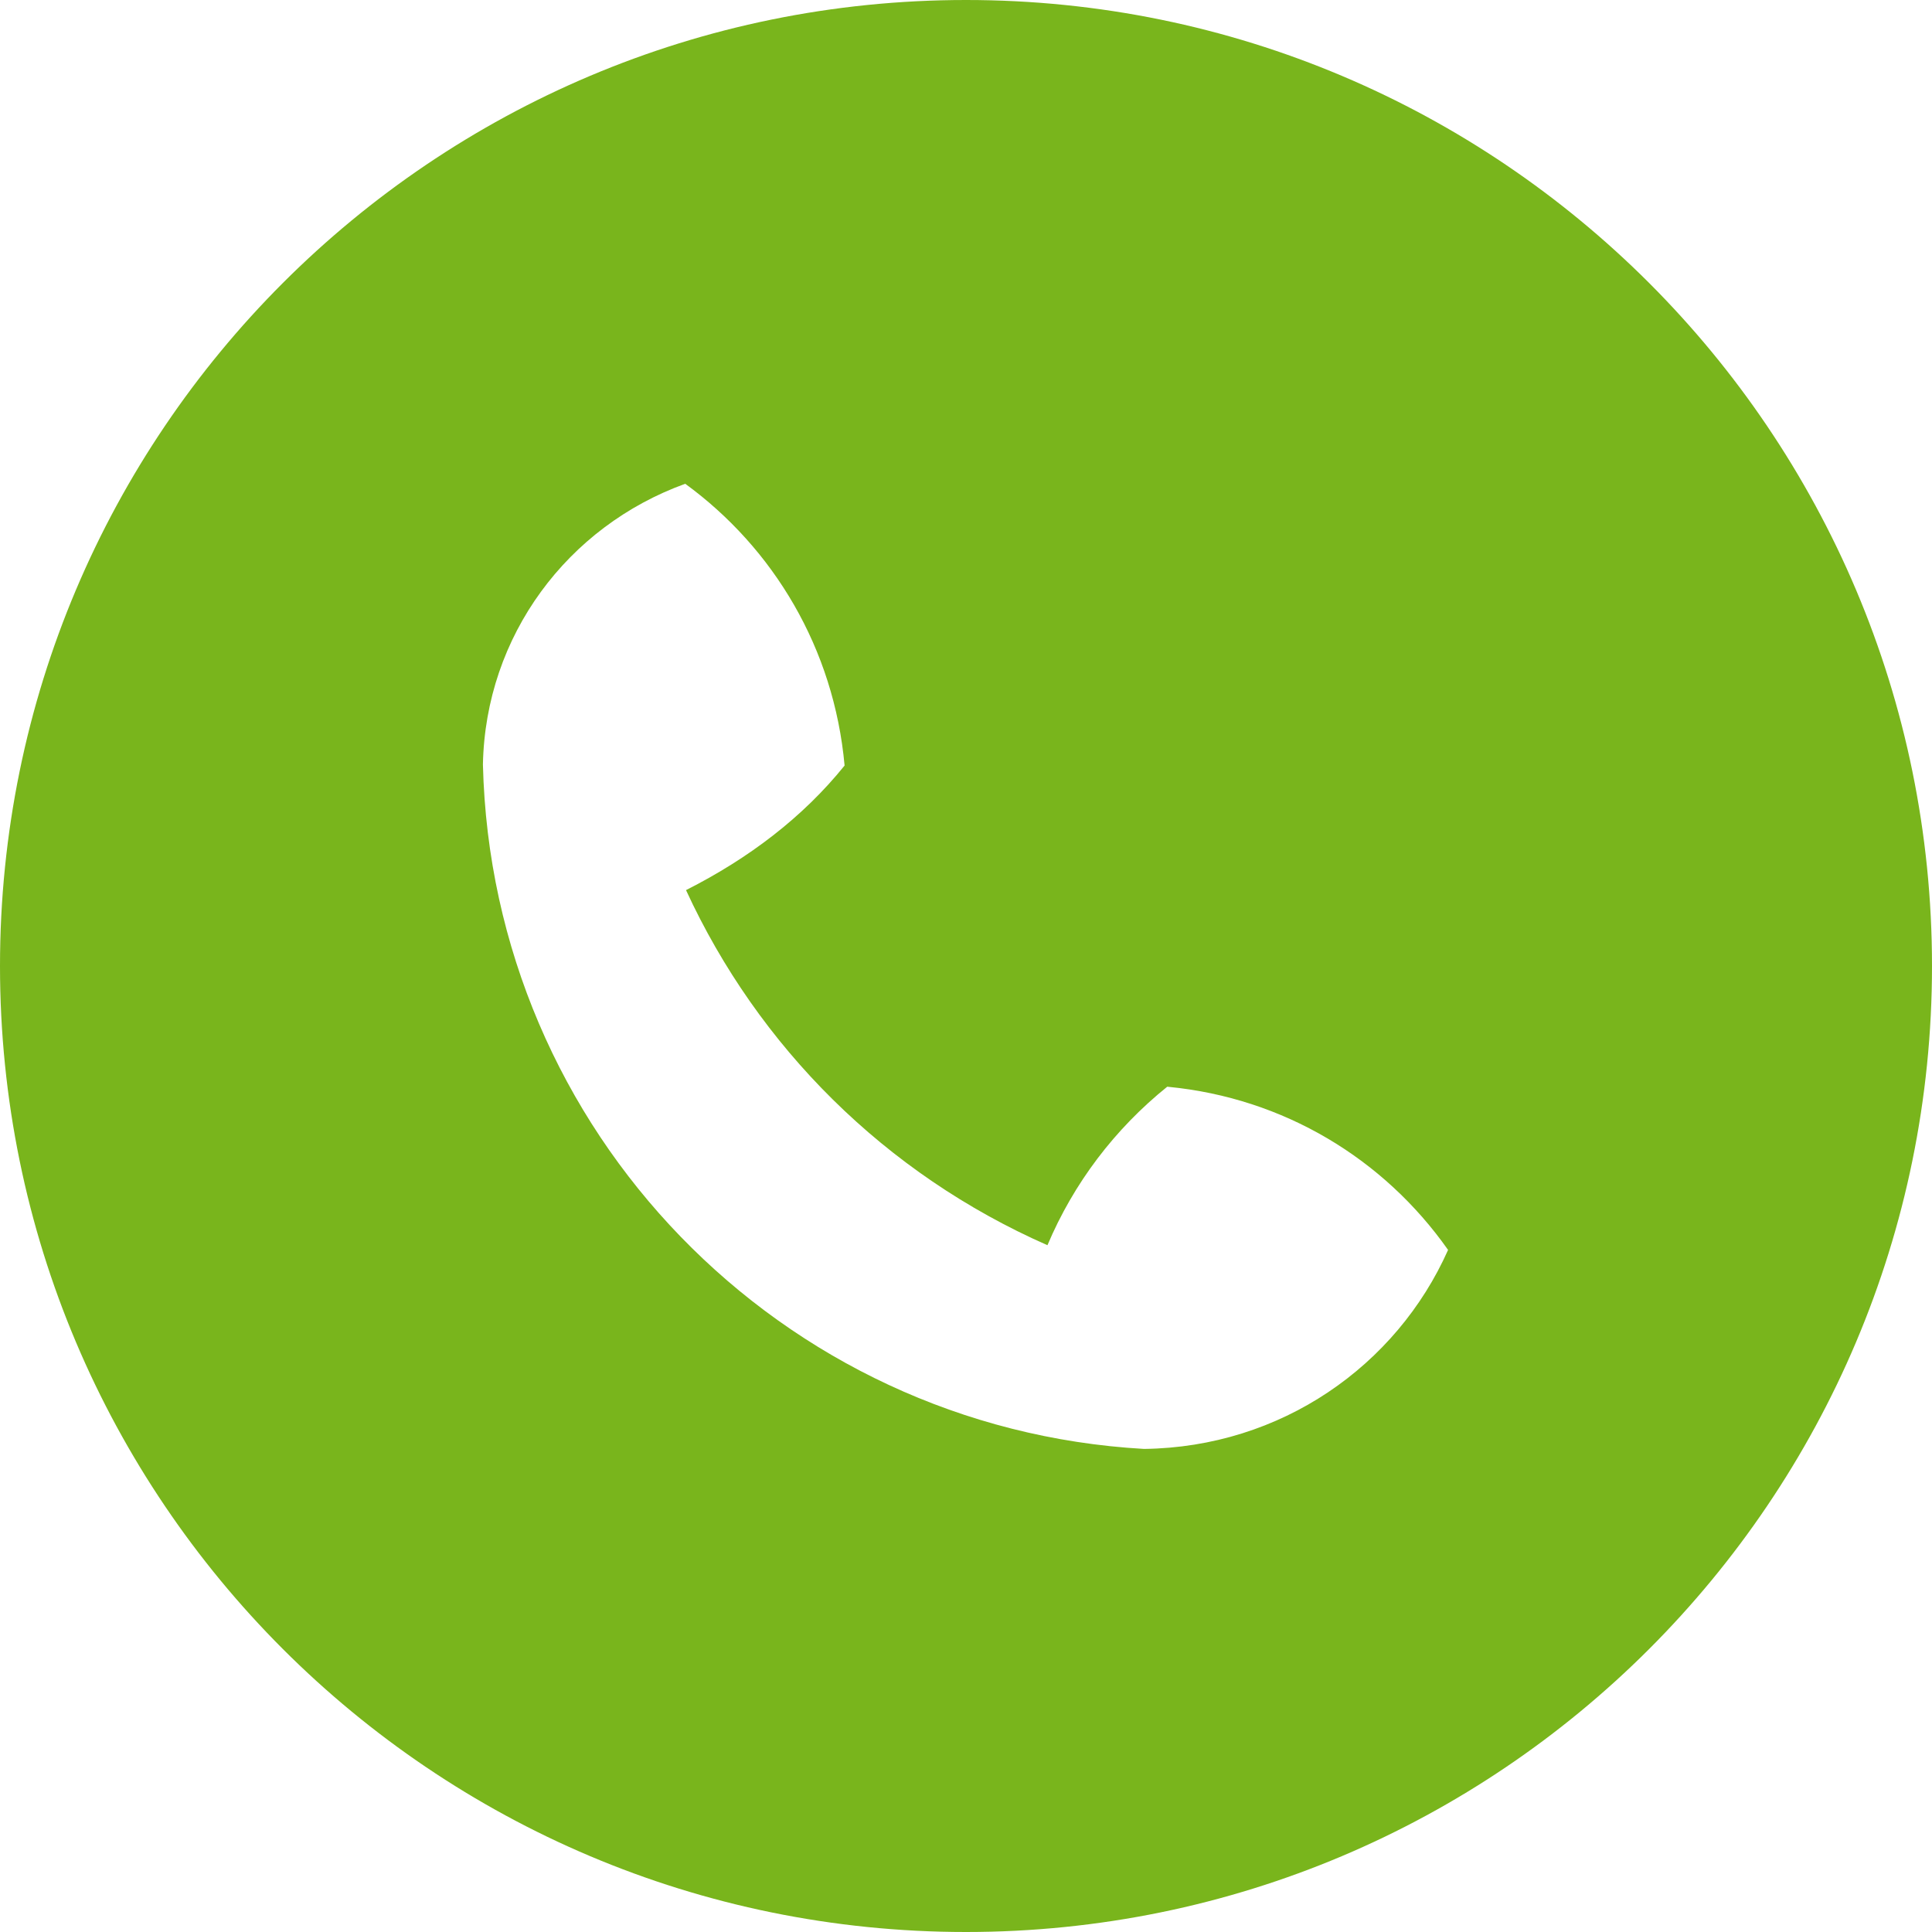
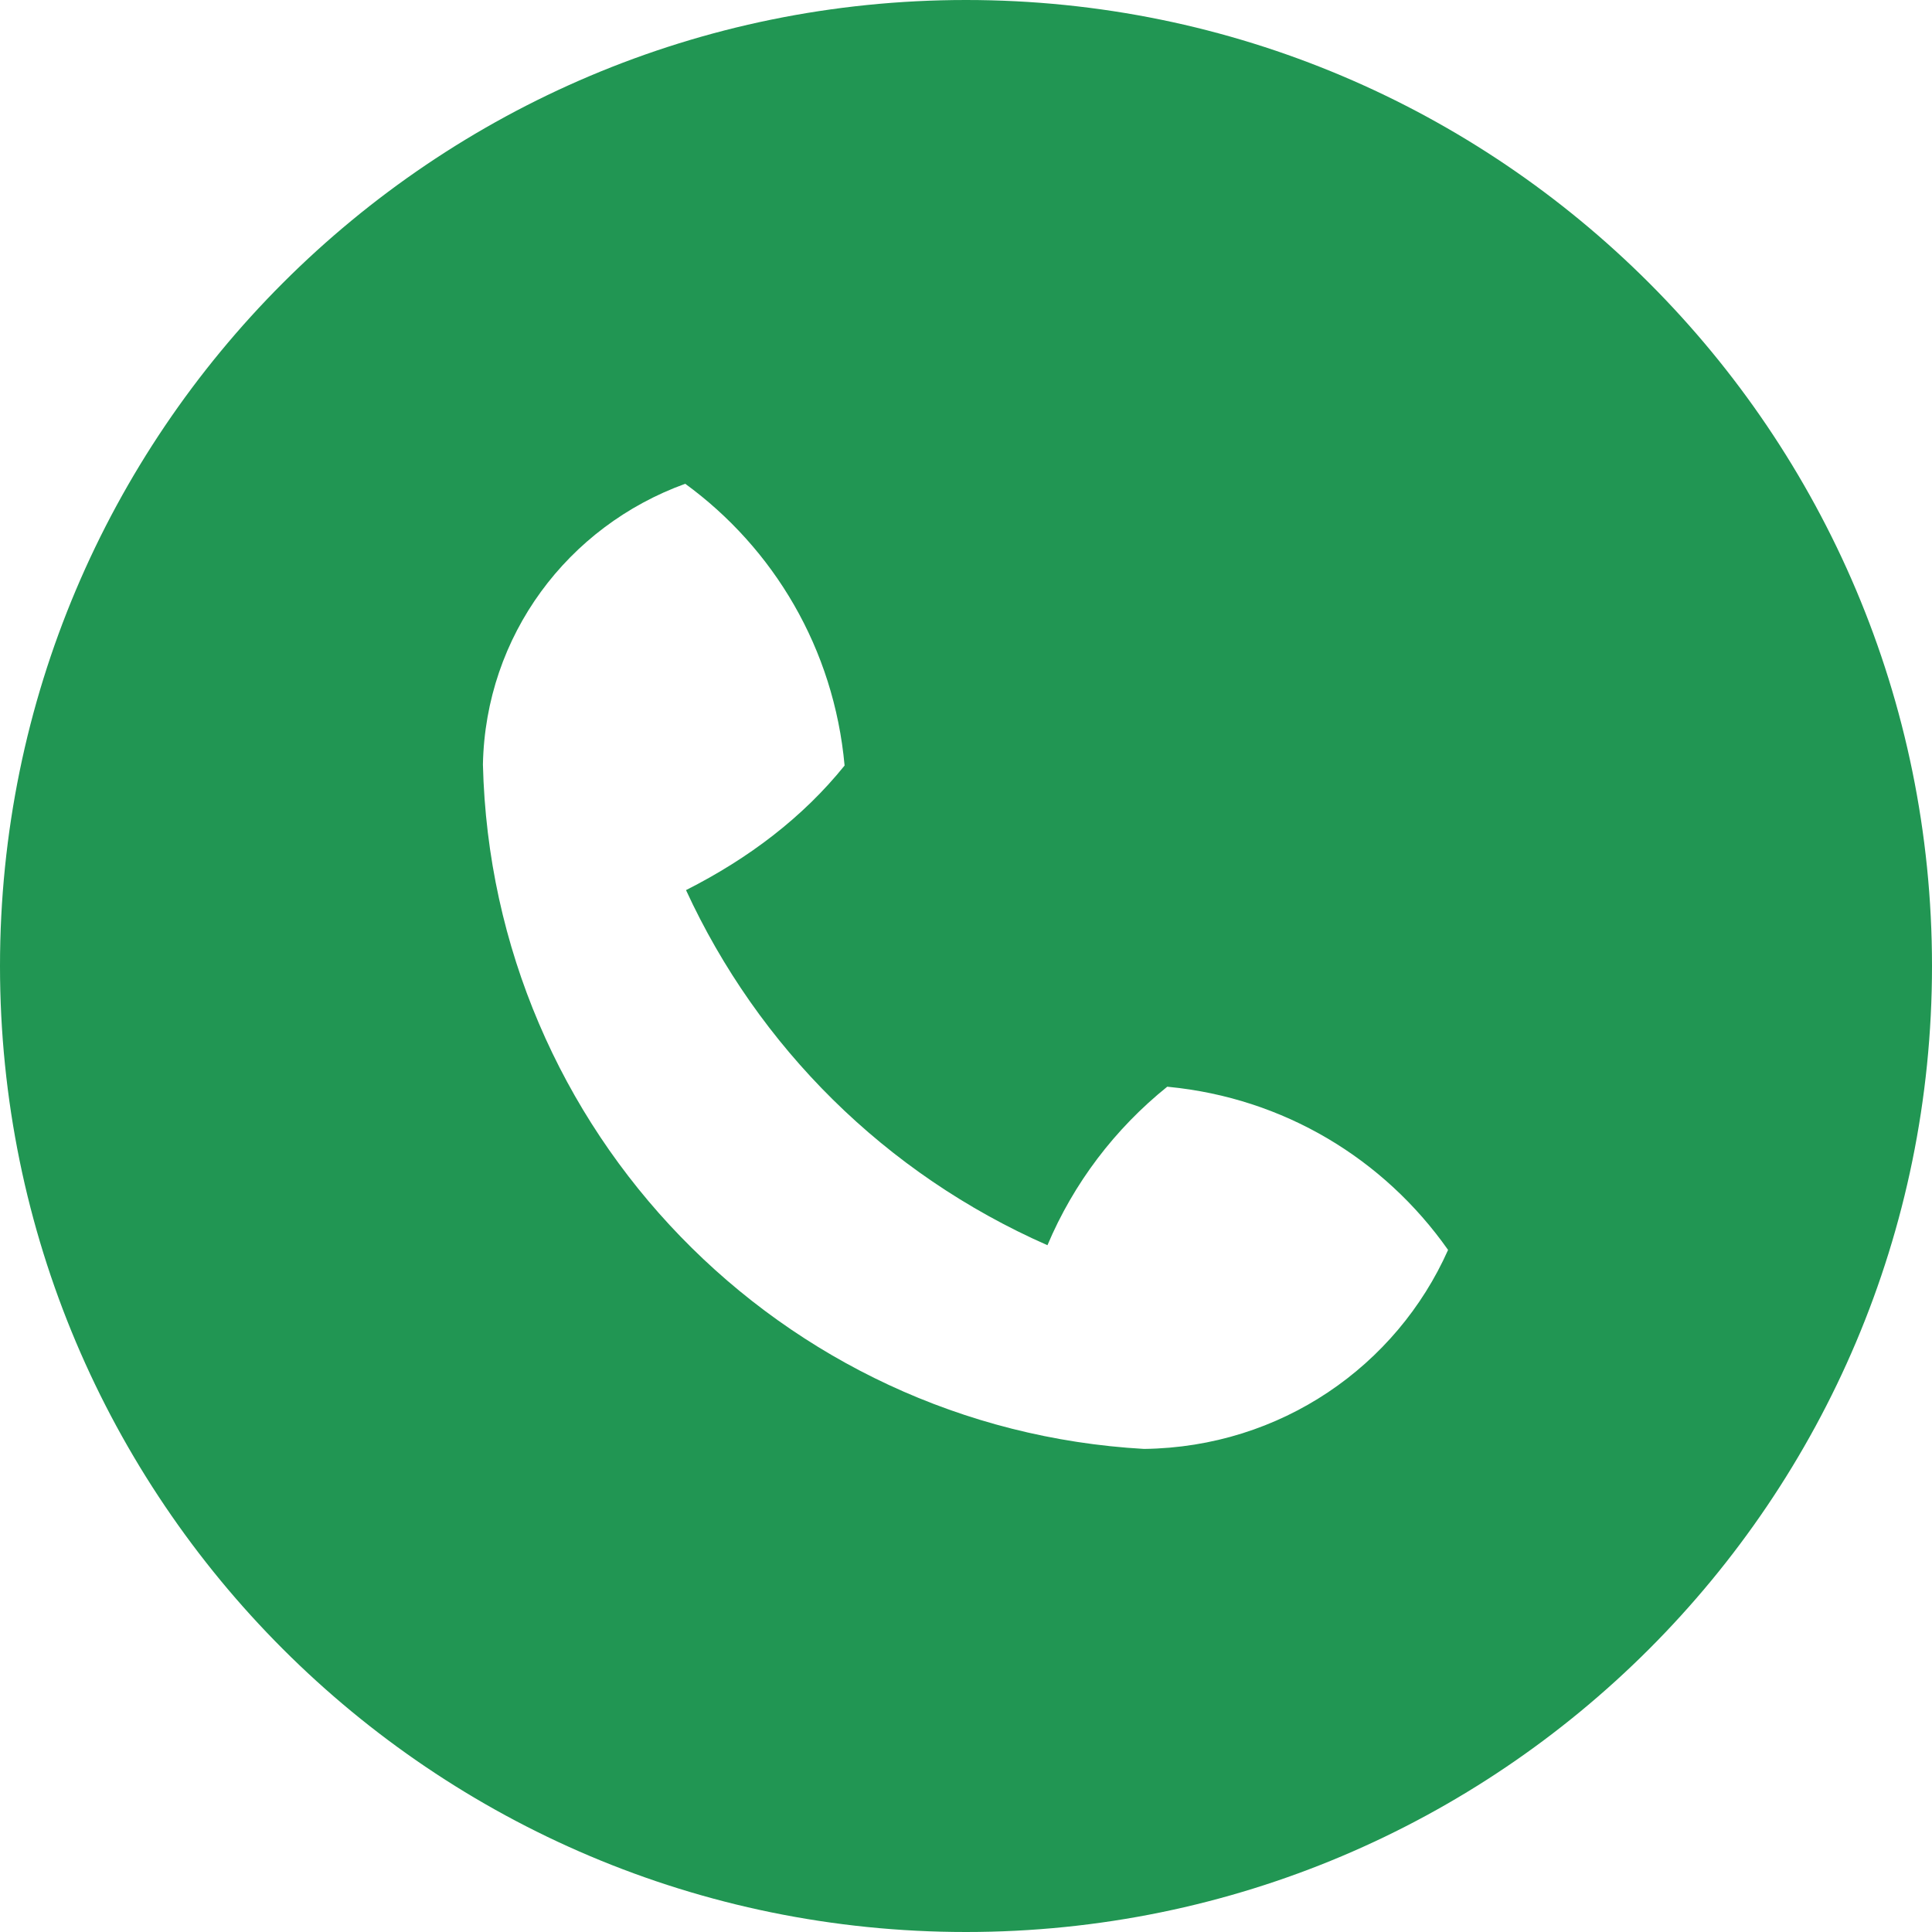
<svg xmlns="http://www.w3.org/2000/svg" xmlns:xlink="http://www.w3.org/1999/xlink" width="25" height="25" viewBox="0 0 25 25" version="1.1">
  <g id="Canvas" transform="translate(-4909 -2651)">
    <g id="noun_555068_cc">
      <g id="Vector">
-         <use xlink:href="#path0_fill" transform="translate(4909 2651)" fill="#79B51C" />
+         <use xlink:href="#path0_fill" transform="translate(4909 2651)" fill="#219653" />
      </g>
    </g>
  </g>
  <defs>
    <path id="path0_fill" d="M 12.5 25C 5.596 25 0 19.404 0 12.5C 0 5.596 5.596 0 12.5 0C 19.404 0 25 5.596 25 12.5C 25 19.404 19.404 25 12.5 25ZM 15.104 14.062C 14.425 14.609 13.893 15.31 13.554 16.113C 11.453 15.188 9.812 13.547 8.877 11.518C 9.69 11.107 10.39 10.575 10.929 9.906C 10.791 8.391 10.01 7.094 8.867 6.26C 7.344 6.811 6.282 8.226 6.249 9.893C 6.364 14.644 10.106 18.483 14.804 18.749C 16.575 18.727 18.07 17.675 18.738 16.174C 17.905 14.99 16.608 14.209 15.123 14.064L 15.104 14.062Z" />
  </defs>
</svg>
